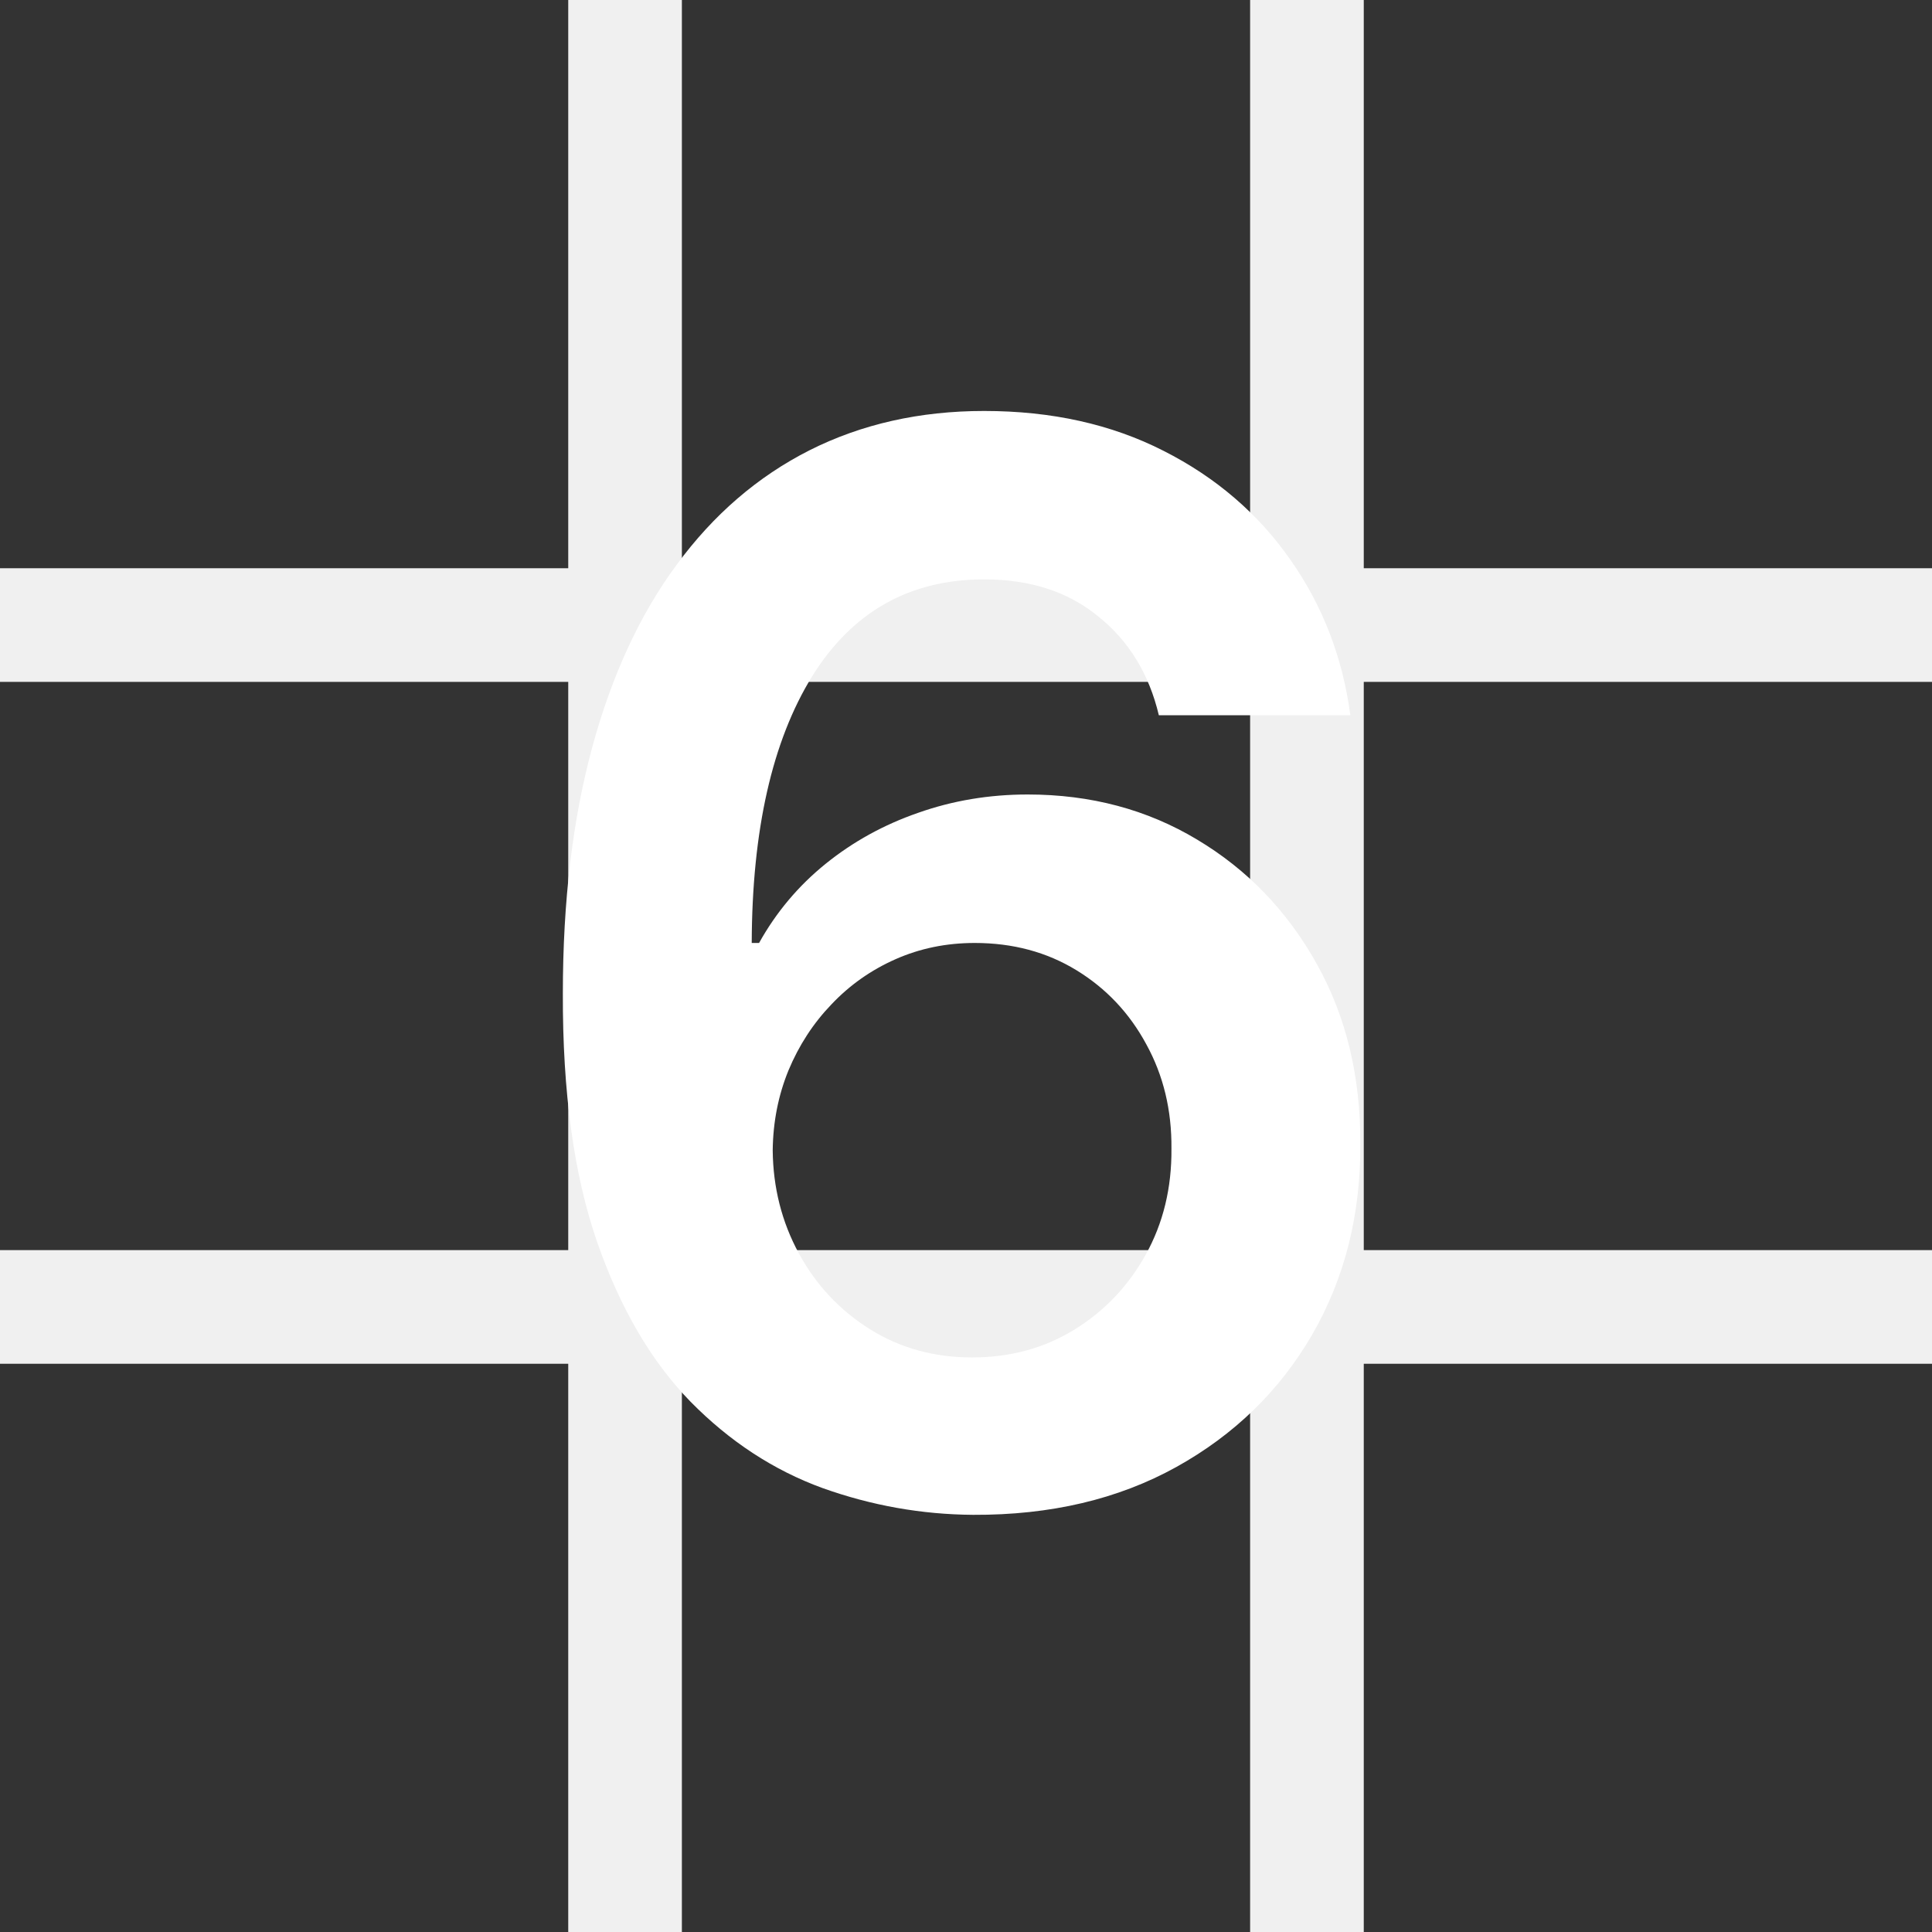
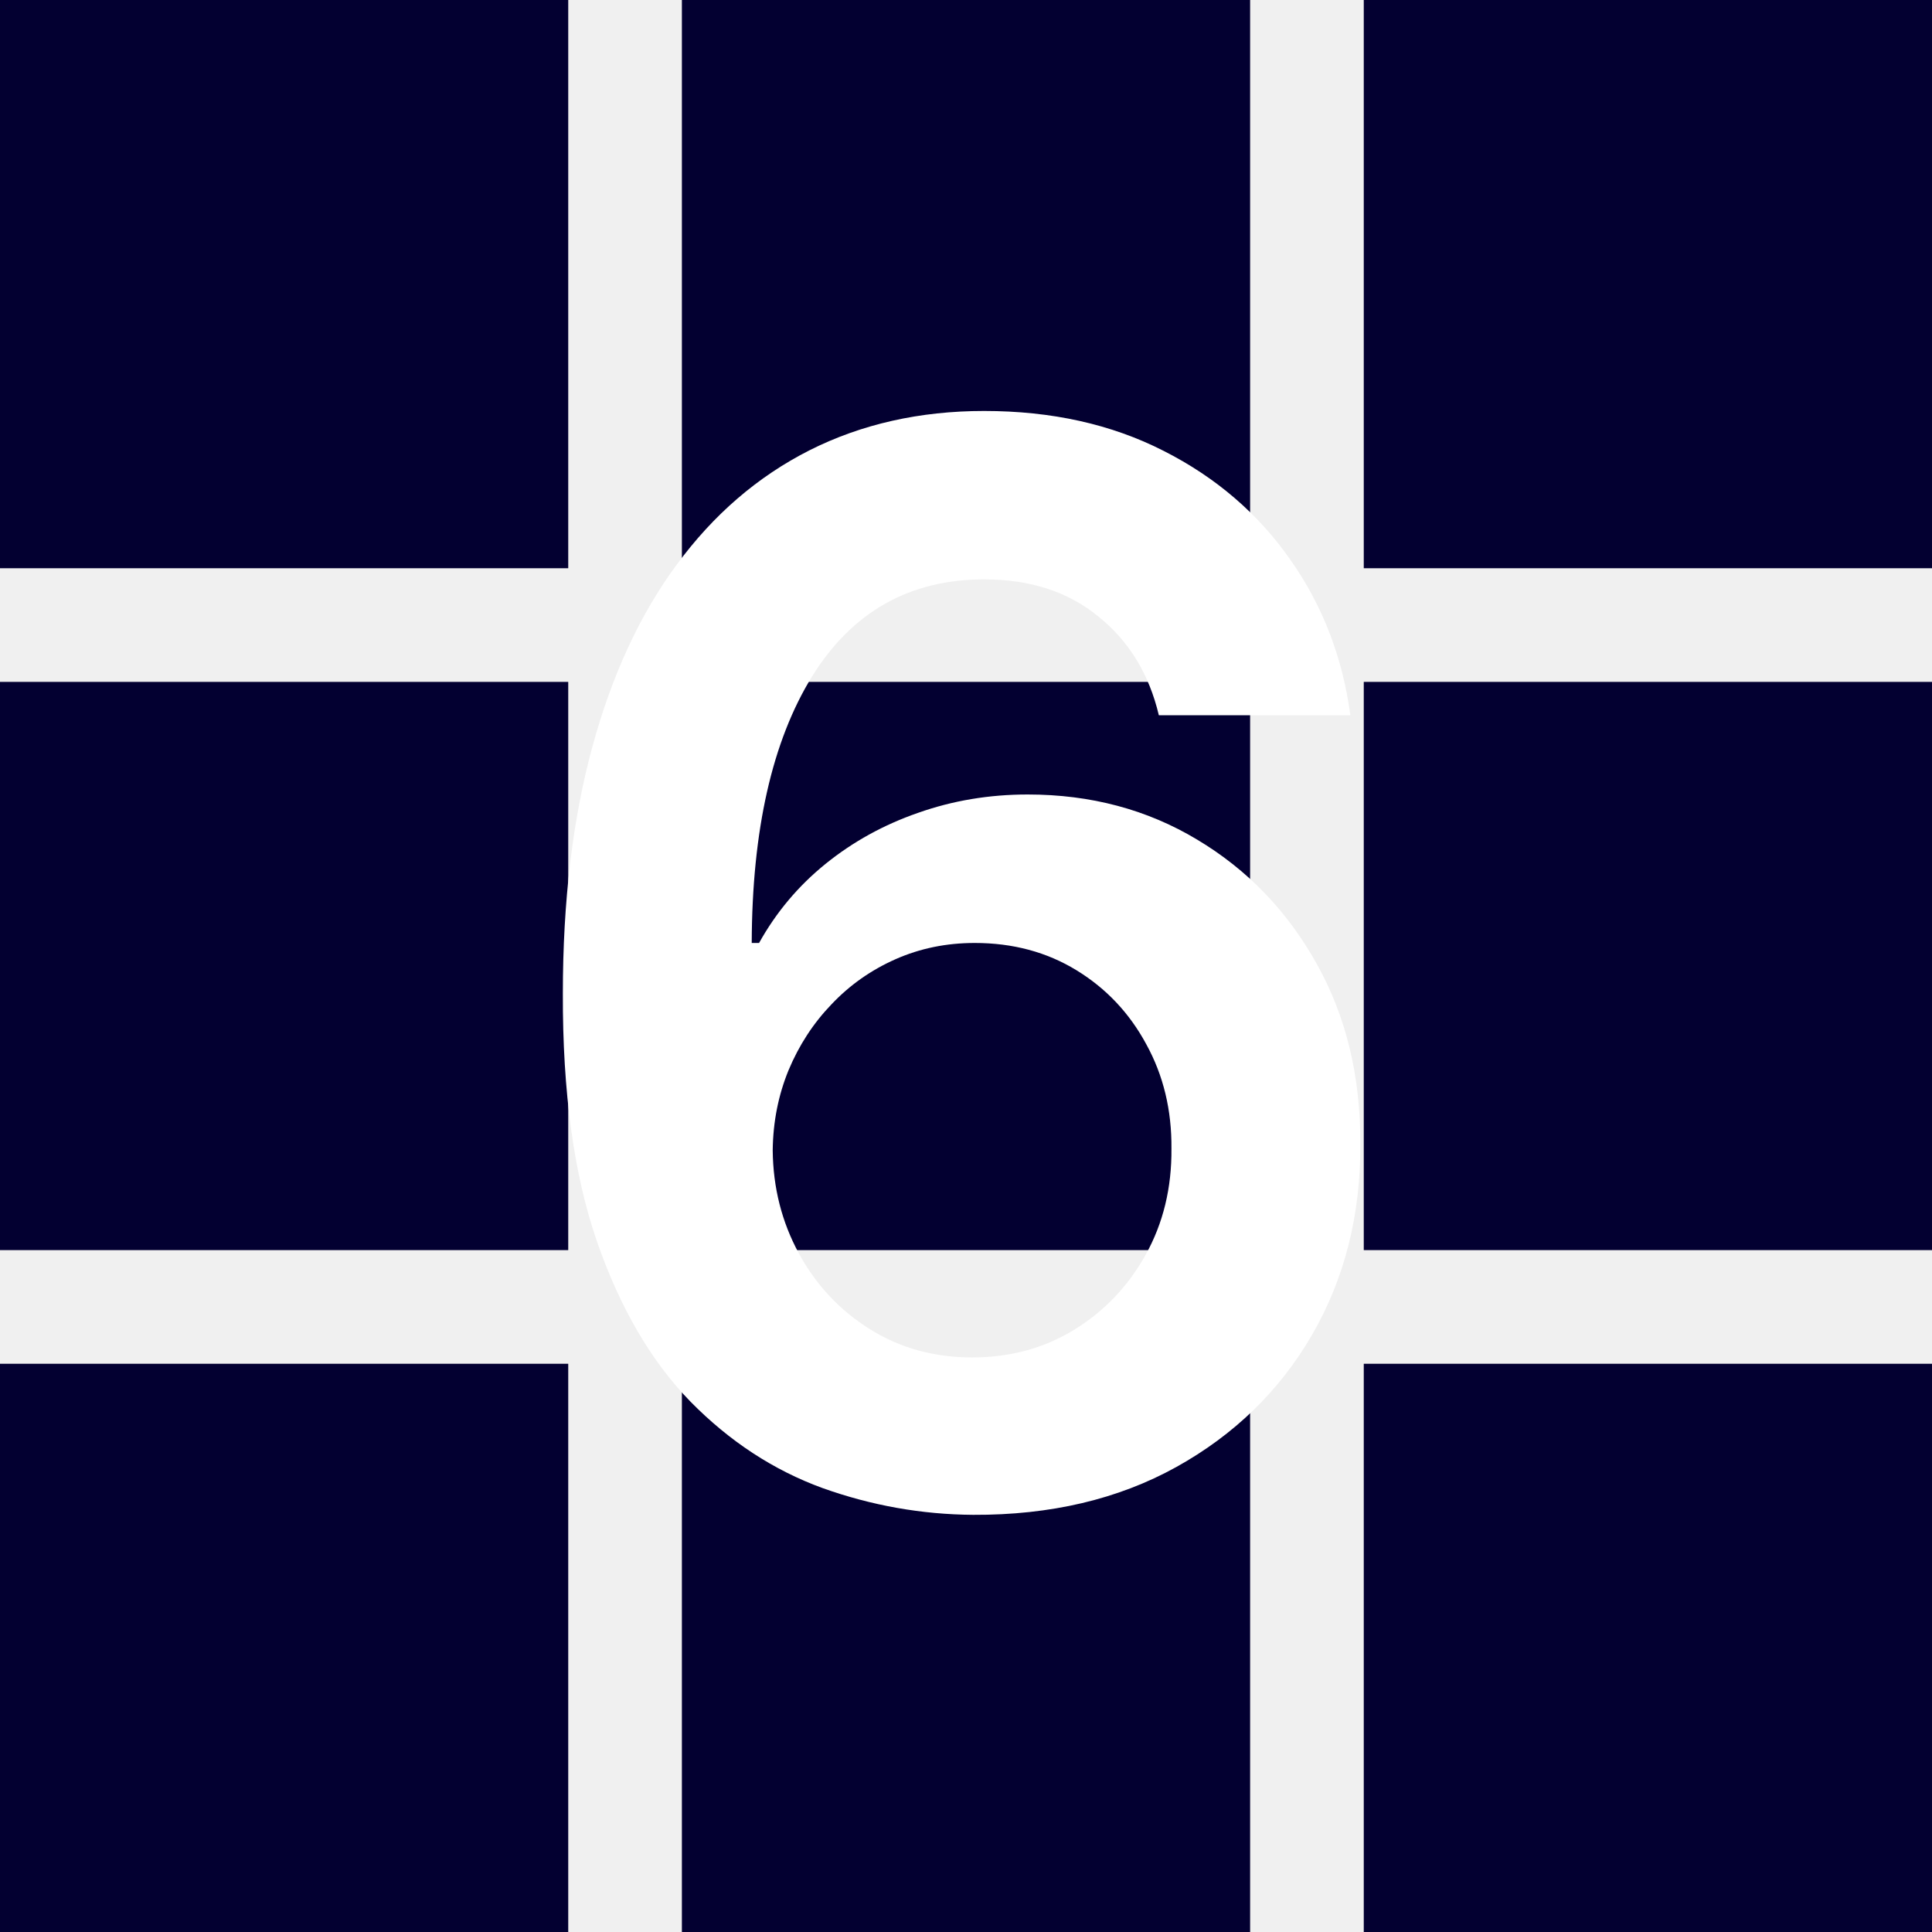
<svg xmlns="http://www.w3.org/2000/svg" width="340" height="340" viewBox="0 0 340 340" fill="none">
-   <rect width="100" height="100" fill="#333333" />
-   <rect x="120" width="100" height="100" fill="#333333" />
-   <rect x="240" width="100" height="100" fill="#333333" />
-   <rect y="120" width="100" height="100" fill="#333333" />
-   <rect x="120" y="120" width="100" height="100" fill="#333333" />
-   <rect x="240" y="120" width="100" height="100" fill="#333333" />
-   <rect y="240" width="100" height="100" fill="#333333" />
-   <rect x="120" y="240" width="100" height="100" fill="#333333" />
-   <rect x="240" y="240" width="100" height="100" fill="#333333" />
+   <rect width="100" height="100" fill="#030031" />
+   <rect x="120" width="100" height="100" fill="#030031" />
+   <rect x="240" width="100" height="100" fill="#030031" />
+   <rect y="120" width="100" height="100" fill="#030031" />
+   <rect x="120" y="120" width="100" height="100" fill="#030031" />
+   <rect x="240" y="120" width="100" height="100" fill="#030031" />
+   <rect y="240" width="100" height="100" fill="#030031" />
+   <rect x="120" y="240" width="100" height="100" fill="#030031" />
+   <rect x="240" y="240" width="100" height="100" fill="#030031" />
  <path d="M171.254 266.585C162.206 266.524 153.373 264.954 144.756 261.876C136.138 258.737 128.383 253.659 121.489 246.642C114.595 239.563 109.116 230.177 105.054 218.482C100.991 206.725 98.991 192.168 99.053 174.81C99.053 158.621 100.776 144.187 104.223 131.507C107.67 118.827 112.625 108.117 119.088 99.376C125.551 90.574 133.338 83.865 142.447 79.249C151.619 74.632 161.867 72.324 173.193 72.324C185.073 72.324 195.598 74.663 204.77 79.341C214.003 84.019 221.451 90.42 227.114 98.546C232.777 106.609 236.285 115.719 237.639 125.875H203.939C202.215 118.612 198.676 112.826 193.321 108.517C188.027 104.147 181.318 101.962 173.193 101.962C160.082 101.962 149.988 107.655 142.909 119.043C135.892 130.43 132.353 146.064 132.291 165.946H133.584C136.6 160.529 140.509 155.882 145.31 152.004C150.111 148.126 155.527 145.141 161.56 143.048C167.653 140.894 174.086 139.817 180.857 139.817C191.936 139.817 201.877 142.464 210.679 147.757C219.543 153.051 226.56 160.345 231.73 169.639C236.901 178.872 239.455 189.459 239.393 201.401C239.455 213.834 236.624 225.006 230.899 234.916C225.175 244.765 217.204 252.52 206.986 258.183C196.768 263.846 184.857 266.647 171.254 266.585ZM171.07 238.886C177.779 238.886 183.78 237.255 189.074 233.993C194.367 230.731 198.553 226.33 201.631 220.79C204.708 215.25 206.216 209.033 206.155 202.139C206.216 195.368 204.739 189.244 201.723 183.766C198.768 178.287 194.675 173.948 189.443 170.747C184.211 167.546 178.241 165.946 171.531 165.946C166.545 165.946 161.898 166.9 157.589 168.808C153.281 170.716 149.526 173.363 146.325 176.749C143.125 180.072 140.601 183.95 138.754 188.382C136.969 192.752 136.046 197.43 135.984 202.416C136.046 209.002 137.585 215.065 140.601 220.605C143.617 226.145 147.772 230.577 153.065 233.901C158.359 237.224 164.36 238.886 171.07 238.886Z" fill="white" />
</svg>
